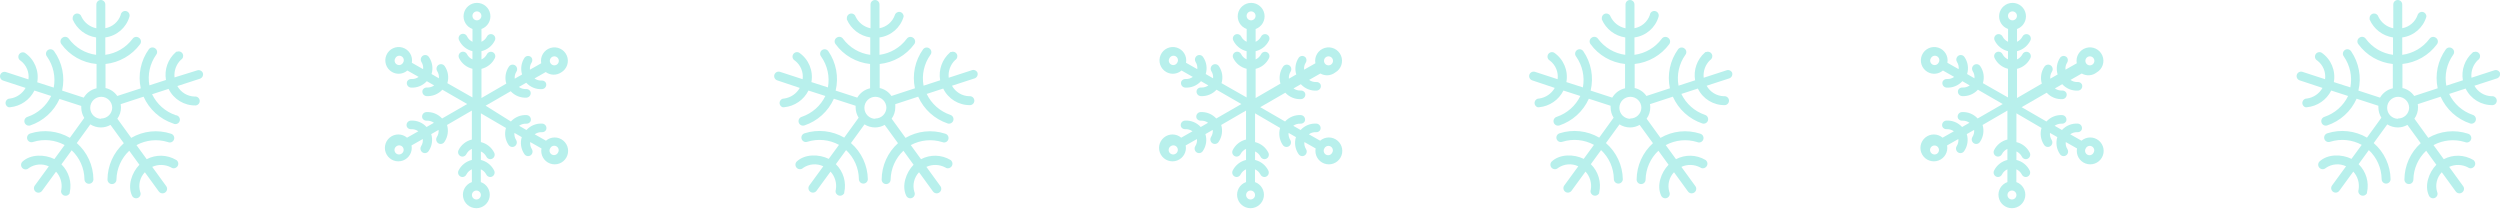
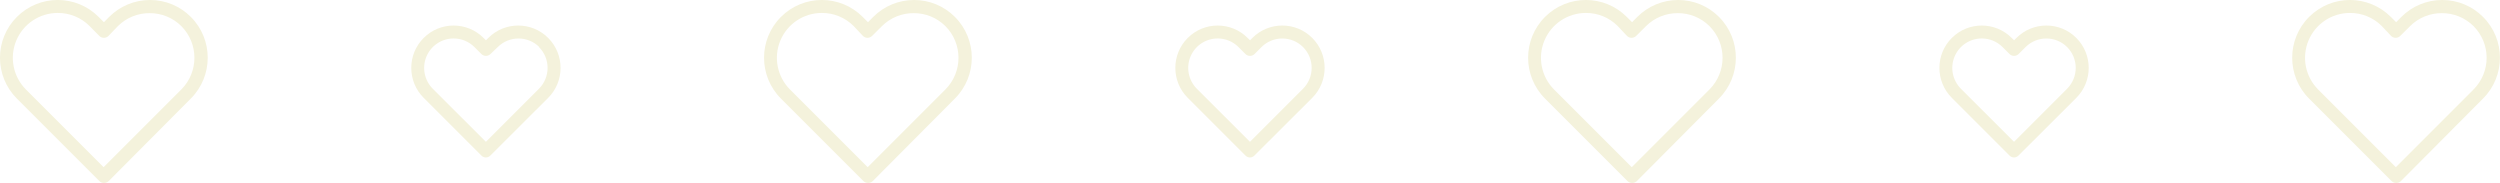
- <svg xmlns="http://www.w3.org/2000/svg" viewBox="0 0 390.74 32.58">
+ <svg xmlns="http://www.w3.org/2000/svg" viewBox="0 0 386.09 28.25">
  <defs>
-     <style>.cls-1{fill:#B8F0EC;}</style>
+     <style>.cls-1{fill:#F4F2DC;}</style>
  </defs>
  <g id="Layer_2" data-name="Layer 2">
    <g id="Layer_1-2" data-name="Layer 1">
-       <path class="cls-1" d="M30.82,11,27.28,12.1a3.34,3.34,0,0,1,1-2.76.7.7,0,0,0-.6-1.26l-.11,0-.09.07a4.71,4.71,0,0,0-1.54,4.35l-2.59.84A6.32,6.32,0,0,1,24.4,8.57a.69.69,0,0,0-.13-1,.7.7,0,0,0-1,.12A7.69,7.69,0,0,0,22,13.81L18.33,15a3,3,0,0,0-1.84-1.24V10a7.72,7.72,0,0,0,5.41-3.1.7.7,0,0,0-.19-1,.7.7,0,0,0-1,.18,6.36,6.36,0,0,1-4.25,2.49V5.85a4.55,4.55,0,0,0,3.77-3.24.7.7,0,1,0-1.37-.25,3.14,3.14,0,0,1-2.4,2.05V.7a.7.7,0,0,0-1.4,0V4.42a3.32,3.32,0,0,1-2.32-1.79.7.7,0,0,0-.68-.52.71.71,0,0,0-.7.7v.12l0,.11a4.74,4.74,0,0,0,3.66,2.81V8.57a6.33,6.33,0,0,1-4.25-2.5.7.7,0,0,0-1-.18.69.69,0,0,0-.18,1A7.63,7.63,0,0,0,15.09,10v3.8a3.1,3.1,0,0,0-2,1.46l-3.38-1.1A7.72,7.72,0,0,0,8.46,8a.7.7,0,1,0-1.11.85A6.37,6.37,0,0,1,8.4,13.69l-2.58-.83A4.59,4.59,0,0,0,3.9,8.26.7.7,0,0,0,3.24,9.5a3.15,3.15,0,0,1,1.21,2.91L.92,11.26a.7.7,0,1,0-.44,1.33L4,13.74A3.34,3.34,0,0,1,1.6,15.4a.69.69,0,0,0-.7.48.7.7,0,0,0,.45.88l.11,0h.12a4.74,4.74,0,0,0,3.8-2.61L8,15a6.34,6.34,0,0,1-3.69,3.26.7.7,0,0,0,.4,1.35A7.72,7.72,0,0,0,9.3,15.46l3.4,1.1a2,2,0,0,0,0,.24,3.11,3.11,0,0,0,.47,1.63l-2.25,3.11a7.68,7.68,0,0,0-6.19-.68.7.7,0,1,0,.46,1.32,6.35,6.35,0,0,1,4.91.49l-1.6,2.19c-1.52-.75-3.71-.79-5,.41a.7.7,0,1,0,1,1A3.17,3.17,0,0,1,7.63,26L5.44,29a.7.7,0,0,0,1.13.83l2.19-3a3.35,3.35,0,0,1,.83,2.81.69.69,0,0,0,.24.82.71.71,0,0,0,1-.16l.07-.09,0-.11A4.74,4.74,0,0,0,9.6,25.69l1.6-2.2a6.31,6.31,0,0,1,2,4.51.7.7,0,1,0,1.4.05A7.65,7.65,0,0,0,12,22.36l2.12-2.92a3.09,3.09,0,0,0,1.65.48,3.05,3.05,0,0,0,1.5-.4l2.08,2.86a7.71,7.71,0,0,0-2.55,5.69.7.7,0,1,0,1.4,0,6.36,6.36,0,0,1,2-4.51l1.59,2.19c-1.18,1.21-1.9,3.28-1.15,4.84a.7.7,0,0,0,1.27-.6,3.14,3.14,0,0,1,.73-3.07l2.18,3a.71.71,0,0,0,1,.16.7.7,0,0,0,.15-1l-2.18-3a3.35,3.35,0,0,1,2.93.08.68.68,0,0,0,.85,0,.7.7,0,0,0,.15-1l-.07-.09L27.54,25a4.73,4.73,0,0,0-4.61-.12l-1.6-2.2a6.37,6.37,0,0,1,4.9-.48.7.7,0,1,0,.47-1.31,7.62,7.62,0,0,0-6.19.66l-2.17-3a3,3,0,0,0,.57-1.78,2.63,2.63,0,0,0-.05-.49l3.58-1.17a7.74,7.74,0,0,0,4.62,4.19A.7.7,0,1,0,27.45,18a6.37,6.37,0,0,1-3.68-3.27l2.58-.84a4.59,4.59,0,0,0,4.26,2.59.7.7,0,1,0-.19-1.39,3.17,3.17,0,0,1-2.7-1.64l3.54-1.15a.72.72,0,0,0,.45-.88A.71.71,0,0,0,30.82,11Zm-15,7.57a1.72,1.72,0,1,1,1.72-1.72A1.72,1.72,0,0,1,15.79,18.52Z" />
-       <path class="cls-1" d="M87.69,11.33a2.1,2.1,0,1,0-3.1-1.44l-1.76,1a1.66,1.66,0,0,1,.26-1.11.72.72,0,0,0,0-.76h0A.69.69,0,0,0,82,9a3.08,3.08,0,0,0-.4,2.64l-1.15.66a1.73,1.73,0,0,1,.27-1.11.72.72,0,0,0,0-.76h0a.7.7,0,0,0-1.19,0,3.12,3.12,0,0,0-.4,2.64l-3.88,2.25V10.76a3.13,3.13,0,0,0,2.09-1.67.69.69,0,0,0-.62-1h0a.7.7,0,0,0-.63.41,1.79,1.79,0,0,1-.84.79V8a3.13,3.13,0,0,0,2.09-1.67.69.69,0,0,0-.62-1h0a.7.7,0,0,0-.63.41,1.79,1.79,0,0,1-.84.79v-2a2.1,2.1,0,1,0-1.4,0v2A1.79,1.79,0,0,1,73,5.69a.7.7,0,0,0-.63-.41h0a.69.69,0,0,0-.62,1A3.13,3.13,0,0,0,73.84,8V9.28A1.79,1.79,0,0,1,73,8.49a.7.7,0,0,0-.63-.41h0a.69.69,0,0,0-.62,1,3.13,3.13,0,0,0,2.09,1.67v4.48L69.92,13a3.12,3.12,0,0,0-.4-2.64.7.7,0,0,0-1.19,0h0a.72.72,0,0,0,0,.76,1.75,1.75,0,0,1,.27,1.12l-1.15-.67a3.08,3.08,0,0,0-.4-2.64.69.69,0,0,0-1.18,0h0a.72.72,0,0,0,0,.76,1.69,1.69,0,0,1,.26,1.12l-1.76-1a2.09,2.09,0,1,0-3.1,1.44,2.08,2.08,0,0,0,2.4-.23l1.76,1a1.72,1.72,0,0,1-1.1.33.72.72,0,0,0-.68.34h0a.7.7,0,0,0,.57,1,3.08,3.08,0,0,0,2.49-1l1.15.66a1.76,1.76,0,0,1-1.1.33.71.71,0,0,0-.68.34h0a.7.7,0,0,0,.57,1,3.1,3.1,0,0,0,2.49-1l3.88,2.24-3.92,2.26a3.1,3.1,0,0,0-2.49-1,.7.7,0,0,0-.57,1h0a.71.71,0,0,0,.68.34,1.76,1.76,0,0,1,1.1.33l-1.15.66a3.08,3.08,0,0,0-2.49-1,.7.7,0,0,0-.57,1h0a.69.69,0,0,0,.67.34,1.72,1.72,0,0,1,1.1.33l-1.76,1a2.1,2.1,0,1,0,.7,1.21l1.76-1a1.66,1.66,0,0,1-.26,1.11.72.72,0,0,0,0,.76h0a.69.69,0,0,0,1.18,0,3.08,3.08,0,0,0,.4-2.64l1.15-.66a1.73,1.73,0,0,1-.27,1.11.72.72,0,0,0,0,.76h0a.7.7,0,0,0,1.19,0,3.12,3.12,0,0,0,.4-2.64l3.88-2.25v4.53a3.13,3.13,0,0,0-2.09,1.67.7.7,0,0,0,.62,1h0a.71.71,0,0,0,.63-.42,1.79,1.79,0,0,1,.84-.79V25a3.13,3.13,0,0,0-2.09,1.67.7.7,0,0,0,.62,1h0a.71.71,0,0,0,.63-.42,1.79,1.79,0,0,1,.84-.79v2a2.1,2.1,0,1,0,1.4,0v-2a1.79,1.79,0,0,1,.84.79.71.71,0,0,0,.63.42h0a.7.7,0,0,0,.62-1A3.13,3.13,0,0,0,75.16,25V23.67a1.79,1.79,0,0,1,.84.79.71.71,0,0,0,.63.42h0a.7.7,0,0,0,.62-1,3.13,3.13,0,0,0-2.09-1.67V17.71L79.08,20a3.12,3.12,0,0,0,.4,2.64.7.7,0,0,0,1.19,0h0a.72.72,0,0,0,0-.76,1.74,1.74,0,0,1-.27-1.11l1.15.66a3.08,3.08,0,0,0,.4,2.64.69.69,0,0,0,1.18,0h0a.72.72,0,0,0,0-.76,1.67,1.67,0,0,1-.26-1.11l1.76,1a2.1,2.1,0,1,0,.7-1.21l-1.76-1a1.72,1.72,0,0,1,1.1-.33.69.69,0,0,0,.67-.34h0a.7.7,0,0,0-.57-1,3.08,3.08,0,0,0-2.49,1l-1.15-.66a1.76,1.76,0,0,1,1.1-.33.71.71,0,0,0,.68-.34h0a.7.7,0,0,0-.57-1,3.1,3.1,0,0,0-2.49,1L75.9,16.52l3.92-2.26a3.1,3.1,0,0,0,2.49,1,.7.7,0,0,0,.57-1h0a.71.71,0,0,0-.68-.34,1.76,1.76,0,0,1-1.1-.33l1.15-.66a3.08,3.08,0,0,0,2.49,1,.7.7,0,0,0,.57-1h0a.69.69,0,0,0-.67-.34,1.72,1.72,0,0,1-1.1-.33l1.76-1A2.09,2.09,0,0,0,87.69,11.33ZM86.29,8.9a.7.7,0,0,1,.7,1.22.7.7,0,0,1-.7-1.22ZM63,9.79a.7.7,0,1,1-1.21-.7.7.7,0,1,1,1.21.7Zm-.29,14.26a.7.7,0,1,1-.7-1.22.7.7,0,0,1,1,.26A.71.71,0,0,1,62.71,24.05Zm12.45,6.43a.7.7,0,1,1-.7-.7A.7.7,0,0,1,75.16,30.48Zm-.62-27.3a.7.7,0,1,1,.7-.7A.7.7,0,0,1,74.54,3.18ZM86,23.16a.7.7,0,1,1,1.21.7.7.7,0,1,1-1.21-.7Z" />
-       <path class="cls-1" d="M151.82,11l-3.54,1.15a3.34,3.34,0,0,1,1-2.76.7.7,0,0,0-.6-1.26l-.11,0-.09.07a4.71,4.71,0,0,0-1.54,4.35l-2.59.84a6.32,6.32,0,0,1,1.06-4.81.69.69,0,0,0-.13-1,.7.7,0,0,0-1,.12,7.69,7.69,0,0,0-1.28,6.1L139.33,15a3,3,0,0,0-1.84-1.24V10a7.72,7.72,0,0,0,5.41-3.1.7.7,0,0,0-.19-1,.7.7,0,0,0-1,.18,6.36,6.36,0,0,1-4.25,2.49V5.85a4.55,4.55,0,0,0,3.77-3.24.7.7,0,0,0-1.37-.25,3.14,3.14,0,0,1-2.4,2.05V.7a.7.7,0,1,0-1.4,0V4.42a3.32,3.32,0,0,1-2.32-1.79.7.7,0,0,0-.68-.52.71.71,0,0,0-.7.7v.12l0,.11a4.74,4.74,0,0,0,3.66,2.81V8.57a6.33,6.33,0,0,1-4.25-2.5.7.7,0,0,0-1-.18.69.69,0,0,0-.18,1,7.63,7.63,0,0,0,5.4,3.11v3.8a3.1,3.1,0,0,0-2,1.46l-3.38-1.1A7.72,7.72,0,0,0,129.46,8a.7.7,0,1,0-1.11.85,6.37,6.37,0,0,1,1.05,4.81l-2.58-.83a4.59,4.59,0,0,0-1.92-4.6.7.7,0,1,0-.66,1.24,3.15,3.15,0,0,1,1.21,2.91l-3.53-1.15a.7.7,0,1,0-.44,1.33L125,13.74a3.34,3.34,0,0,1-2.42,1.66.69.69,0,0,0-.7.48.7.7,0,0,0,.45.88l.11,0h.12a4.74,4.74,0,0,0,3.8-2.61L129,15a6.34,6.34,0,0,1-3.69,3.26.7.7,0,0,0,.4,1.35,7.72,7.72,0,0,0,4.62-4.18l3.4,1.1a2,2,0,0,0,0,.24,3.11,3.11,0,0,0,.47,1.63l-2.25,3.11a7.68,7.68,0,0,0-6.19-.68.7.7,0,1,0,.46,1.32,6.35,6.35,0,0,1,4.91.49l-1.6,2.19c-1.52-.75-3.71-.79-5,.41a.7.7,0,1,0,1,1,3.17,3.17,0,0,1,3.15-.25l-2.19,3a.7.7,0,0,0,1.13.83l2.19-3a3.35,3.35,0,0,1,.83,2.81.69.69,0,0,0,.24.82.71.71,0,0,0,1-.16l.07-.09,0-.11a4.74,4.74,0,0,0-1.31-4.43l1.6-2.2a6.31,6.31,0,0,1,2,4.51.7.7,0,1,0,1.4.05A7.65,7.65,0,0,0,133,22.36l2.12-2.92a3.09,3.09,0,0,0,1.65.48,3.05,3.05,0,0,0,1.5-.4l2.08,2.86a7.71,7.71,0,0,0-2.55,5.69.7.7,0,0,0,1.4,0,6.36,6.36,0,0,1,2-4.51l1.59,2.19c-1.18,1.21-1.9,3.28-1.15,4.84a.7.7,0,0,0,1.27-.6,3.14,3.14,0,0,1,.73-3.07l2.18,3a.71.71,0,0,0,1,.16.7.7,0,0,0,.15-1l-2.18-3a3.35,3.35,0,0,1,2.93.08.68.68,0,0,0,.85,0,.7.7,0,0,0,.15-1l-.07-.09-.09-.07a4.73,4.73,0,0,0-4.61-.12l-1.6-2.2a6.37,6.37,0,0,1,4.9-.48.7.7,0,1,0,.47-1.31,7.62,7.62,0,0,0-6.19.66l-2.17-3a3,3,0,0,0,.57-1.78,2.63,2.63,0,0,0,0-.49l3.58-1.17a7.74,7.74,0,0,0,4.62,4.19.7.7,0,0,0,.39-1.35,6.37,6.37,0,0,1-3.68-3.27l2.58-.84a4.59,4.59,0,0,0,4.26,2.59.7.7,0,1,0-.19-1.39,3.17,3.17,0,0,1-2.7-1.64l3.54-1.15a.72.72,0,0,0,.45-.88A.71.71,0,0,0,151.82,11Zm-15,7.57a1.72,1.72,0,1,1,1.72-1.72A1.72,1.72,0,0,1,136.79,18.52Z" />
-       <path class="cls-1" d="M208.69,11.33a2.1,2.1,0,1,0-3.1-1.44l-1.76,1a1.66,1.66,0,0,1,.26-1.11.72.72,0,0,0,0-.76h0A.69.69,0,0,0,203,9a3.08,3.08,0,0,0-.4,2.64l-1.15.66a1.73,1.73,0,0,1,.27-1.11.72.72,0,0,0,0-.76h0a.7.7,0,0,0-1.19,0,3.12,3.12,0,0,0-.4,2.64l-3.88,2.25V10.76a3.13,3.13,0,0,0,2.09-1.67.69.69,0,0,0-.62-1h0a.7.7,0,0,0-.63.41,1.79,1.79,0,0,1-.84.79V8a3.13,3.13,0,0,0,2.09-1.67.69.69,0,0,0-.62-1h0a.7.7,0,0,0-.63.41,1.79,1.79,0,0,1-.84.79v-2a2.1,2.1,0,1,0-1.4,0v2a1.79,1.79,0,0,1-.84-.79.7.7,0,0,0-.63-.41h0a.69.69,0,0,0-.62,1A3.13,3.13,0,0,0,194.84,8V9.28a1.79,1.79,0,0,1-.84-.79.7.7,0,0,0-.63-.41h0a.69.69,0,0,0-.62,1,3.13,3.13,0,0,0,2.09,1.67v4.48L190.92,13a3.12,3.12,0,0,0-.4-2.64.7.7,0,0,0-1.19,0h0a.72.72,0,0,0,0,.76,1.75,1.75,0,0,1,.27,1.12l-1.15-.67a3.08,3.08,0,0,0-.4-2.64.69.69,0,0,0-1.18,0h0a.72.72,0,0,0,0,.76,1.69,1.69,0,0,1,.26,1.12l-1.76-1a2.09,2.09,0,1,0-3.1,1.44,2.08,2.08,0,0,0,2.4-.23l1.76,1a1.72,1.72,0,0,1-1.1.33.72.72,0,0,0-.68.34h0a.7.7,0,0,0,.57,1,3.08,3.08,0,0,0,2.49-1l1.15.66a1.76,1.76,0,0,1-1.1.33.71.71,0,0,0-.68.34h0a.7.7,0,0,0,.57,1,3.1,3.1,0,0,0,2.49-1l3.88,2.24-3.92,2.26a3.1,3.1,0,0,0-2.49-1,.7.7,0,0,0-.57,1h0a.71.71,0,0,0,.68.34,1.76,1.76,0,0,1,1.1.33l-1.15.66a3.08,3.08,0,0,0-2.49-1,.7.7,0,0,0-.57,1h0a.69.69,0,0,0,.67.34,1.72,1.72,0,0,1,1.1.33l-1.76,1a2.1,2.1,0,1,0,.7,1.21l1.76-1a1.66,1.66,0,0,1-.26,1.11.72.72,0,0,0,0,.76h0a.69.69,0,0,0,1.18,0,3.08,3.08,0,0,0,.4-2.64l1.15-.66a1.73,1.73,0,0,1-.27,1.11.72.72,0,0,0,0,.76h0a.7.7,0,0,0,1.19,0,3.12,3.12,0,0,0,.4-2.64l3.88-2.25v4.53a3.13,3.13,0,0,0-2.09,1.67.7.7,0,0,0,.62,1h0a.71.71,0,0,0,.63-.42,1.79,1.79,0,0,1,.84-.79V25a3.13,3.13,0,0,0-2.09,1.67.7.7,0,0,0,.62,1h0a.71.71,0,0,0,.63-.42,1.79,1.79,0,0,1,.84-.79v2a2.1,2.1,0,1,0,1.4,0v-2a1.79,1.79,0,0,1,.84.79.71.71,0,0,0,.63.42h0a.7.7,0,0,0,.62-1A3.13,3.13,0,0,0,196.16,25V23.67a1.79,1.79,0,0,1,.84.79.71.71,0,0,0,.63.42h0a.7.7,0,0,0,.62-1,3.13,3.13,0,0,0-2.09-1.67V17.71L200.08,20a3.12,3.12,0,0,0,.4,2.64.7.7,0,0,0,1.19,0h0a.72.72,0,0,0,0-.76,1.74,1.74,0,0,1-.27-1.11l1.15.66a3.08,3.08,0,0,0,.4,2.64.69.69,0,0,0,1.18,0h0a.72.72,0,0,0,0-.76,1.67,1.67,0,0,1-.26-1.11l1.76,1a2.1,2.1,0,1,0,.7-1.21l-1.76-1a1.72,1.72,0,0,1,1.1-.33.69.69,0,0,0,.67-.34h0a.7.7,0,0,0-.57-1,3.08,3.08,0,0,0-2.49,1l-1.15-.66a1.76,1.76,0,0,1,1.1-.33.71.71,0,0,0,.68-.34h0a.7.7,0,0,0-.57-1,3.1,3.1,0,0,0-2.49,1l-3.88-2.24,3.92-2.26a3.1,3.1,0,0,0,2.49,1,.7.7,0,0,0,.57-1h0a.71.71,0,0,0-.68-.34,1.76,1.76,0,0,1-1.1-.33l1.15-.66a3.08,3.08,0,0,0,2.49,1,.7.7,0,0,0,.57-1h0a.69.69,0,0,0-.67-.34,1.72,1.72,0,0,1-1.1-.33l1.76-1A2.09,2.09,0,0,0,208.69,11.33Zm-1.4-2.43a.7.7,0,0,1,.7,1.22.7.7,0,0,1-.7-1.22ZM184,9.79a.7.7,0,1,1-1.21-.7.7.7,0,1,1,1.21.7Zm-.29,14.26a.7.7,0,1,1-.7-1.22.7.7,0,0,1,1,.26A.71.71,0,0,1,183.71,24.05Zm12.45,6.43a.7.7,0,1,1-.7-.7A.7.7,0,0,1,196.16,30.48Zm-.62-27.3a.7.7,0,1,1,.7-.7A.7.7,0,0,1,195.54,3.18Zm11.46,20a.7.7,0,1,1,1.21.7.7.7,0,1,1-1.21-.7Z" />
-       <path class="cls-1" d="M269.82,11l-3.54,1.15a3.34,3.34,0,0,1,1-2.76.7.7,0,0,0-.6-1.26l-.11,0-.09.07a4.71,4.71,0,0,0-1.54,4.35l-2.59.84a6.32,6.32,0,0,1,1.06-4.81.69.69,0,0,0-.13-1,.7.7,0,0,0-1,.12,7.69,7.69,0,0,0-1.28,6.1L257.33,15a3,3,0,0,0-1.84-1.24V10a7.72,7.72,0,0,0,5.41-3.1.7.7,0,0,0-.19-1,.7.7,0,0,0-1,.18,6.36,6.36,0,0,1-4.25,2.49V5.85a4.55,4.55,0,0,0,3.77-3.24.7.7,0,1,0-1.37-.25,3.14,3.14,0,0,1-2.4,2.05V.7a.7.7,0,1,0-1.4,0V4.42a3.32,3.32,0,0,1-2.32-1.79.7.7,0,0,0-.68-.52.71.71,0,0,0-.7.7v.12l0,.11a4.74,4.74,0,0,0,3.66,2.81V8.57a6.33,6.33,0,0,1-4.25-2.5.7.7,0,0,0-1-.18.69.69,0,0,0-.18,1,7.63,7.63,0,0,0,5.4,3.11v3.8a3.1,3.1,0,0,0-2,1.46l-3.38-1.1A7.72,7.72,0,0,0,247.46,8a.7.7,0,1,0-1.11.85,6.37,6.37,0,0,1,1.05,4.81l-2.58-.83a4.59,4.59,0,0,0-1.92-4.6.7.7,0,1,0-.66,1.24,3.15,3.15,0,0,1,1.21,2.91l-3.53-1.15a.7.7,0,1,0-.44,1.33L243,13.74a3.34,3.34,0,0,1-2.42,1.66.69.69,0,0,0-.7.48.7.7,0,0,0,.45.88l.11,0h.12a4.74,4.74,0,0,0,3.8-2.61L247,15a6.34,6.34,0,0,1-3.69,3.26.7.7,0,0,0,.4,1.35,7.72,7.72,0,0,0,4.62-4.18l3.4,1.1a2,2,0,0,0,0,.24,3.11,3.11,0,0,0,.47,1.63l-2.25,3.11a7.68,7.68,0,0,0-6.19-.68.7.7,0,1,0,.46,1.32,6.35,6.35,0,0,1,4.91.49l-1.6,2.19c-1.52-.75-3.71-.79-5,.41a.7.7,0,0,0,1,1,3.17,3.17,0,0,1,3.15-.25l-2.19,3a.7.7,0,0,0,1.13.83l2.19-3a3.35,3.35,0,0,1,.83,2.81.69.69,0,0,0,.24.82.71.71,0,0,0,1-.16l.07-.09,0-.11a4.74,4.74,0,0,0-1.31-4.43l1.6-2.2a6.31,6.31,0,0,1,2,4.51.7.7,0,1,0,1.4.05A7.65,7.65,0,0,0,251,22.36l2.12-2.92a3.09,3.09,0,0,0,1.65.48,3.05,3.05,0,0,0,1.5-.4l2.08,2.86a7.71,7.71,0,0,0-2.55,5.69.7.7,0,0,0,1.4,0,6.36,6.36,0,0,1,2-4.51l1.59,2.19c-1.18,1.21-1.9,3.28-1.15,4.84a.7.7,0,0,0,1.27-.6,3.14,3.14,0,0,1,.73-3.07l2.18,3a.71.71,0,0,0,1,.16.7.7,0,0,0,.15-1l-2.18-3a3.35,3.35,0,0,1,2.93.08.68.68,0,0,0,.85,0,.7.7,0,0,0,.15-1l-.07-.09-.09-.07a4.73,4.73,0,0,0-4.61-.12l-1.6-2.2a6.37,6.37,0,0,1,4.9-.48.7.7,0,1,0,.47-1.31,7.62,7.62,0,0,0-6.19.66l-2.17-3a3,3,0,0,0,.57-1.78,2.63,2.63,0,0,0-.05-.49l3.58-1.17a7.74,7.74,0,0,0,4.62,4.19.7.7,0,1,0,.39-1.35,6.37,6.37,0,0,1-3.68-3.27l2.58-.84a4.59,4.59,0,0,0,4.26,2.59.7.7,0,1,0-.19-1.39,3.17,3.17,0,0,1-2.7-1.64l3.54-1.15a.72.72,0,0,0,.45-.88A.71.71,0,0,0,269.82,11Zm-15,7.57a1.72,1.72,0,1,1,1.72-1.72A1.72,1.72,0,0,1,254.79,18.52Z" />
-       <path class="cls-1" d="M327.69,11.33a2.1,2.1,0,1,0-3.1-1.44l-1.76,1a1.66,1.66,0,0,1,.26-1.11.72.72,0,0,0,0-.76h0A.69.69,0,0,0,322,9a3.08,3.08,0,0,0-.4,2.64l-1.15.66a1.73,1.73,0,0,1,.27-1.11.72.72,0,0,0,0-.76h0a.7.7,0,0,0-1.19,0,3.12,3.12,0,0,0-.4,2.64l-3.88,2.25V10.76a3.13,3.13,0,0,0,2.09-1.67.69.69,0,0,0-.62-1h0a.7.7,0,0,0-.63.41,1.79,1.79,0,0,1-.84.79V8a3.13,3.13,0,0,0,2.09-1.67.69.69,0,0,0-.62-1h0a.7.7,0,0,0-.63.41,1.79,1.79,0,0,1-.84.79v-2a2.1,2.1,0,1,0-1.4,0v2a1.79,1.79,0,0,1-.84-.79.7.7,0,0,0-.63-.41h0a.69.69,0,0,0-.62,1A3.13,3.13,0,0,0,313.84,8V9.28a1.79,1.79,0,0,1-.84-.79.7.7,0,0,0-.63-.41h0a.69.69,0,0,0-.62,1,3.13,3.13,0,0,0,2.09,1.67v4.48L309.92,13a3.12,3.12,0,0,0-.4-2.64.7.7,0,0,0-1.19,0h0a.72.72,0,0,0,0,.76,1.75,1.75,0,0,1,.27,1.12l-1.15-.67a3.08,3.08,0,0,0-.4-2.64.69.69,0,0,0-1.18,0h0a.72.72,0,0,0,0,.76,1.69,1.69,0,0,1,.26,1.12l-1.76-1a2.09,2.09,0,1,0-3.1,1.44,2.08,2.08,0,0,0,2.4-.23l1.76,1a1.72,1.72,0,0,1-1.1.33.72.72,0,0,0-.68.34h0a.7.7,0,0,0,.57,1,3.08,3.08,0,0,0,2.49-1l1.15.66a1.76,1.76,0,0,1-1.1.33.71.71,0,0,0-.68.34h0a.7.7,0,0,0,.57,1,3.1,3.1,0,0,0,2.49-1l3.88,2.24-3.92,2.26a3.1,3.1,0,0,0-2.49-1,.7.7,0,0,0-.57,1h0a.71.71,0,0,0,.68.34,1.76,1.76,0,0,1,1.1.33l-1.15.66a3.08,3.08,0,0,0-2.49-1,.7.7,0,0,0-.57,1h0a.69.69,0,0,0,.67.34,1.72,1.72,0,0,1,1.1.33l-1.76,1a2.1,2.1,0,1,0,.7,1.21l1.76-1a1.66,1.66,0,0,1-.26,1.11.72.72,0,0,0,0,.76h0a.69.69,0,0,0,1.18,0,3.08,3.08,0,0,0,.4-2.64l1.15-.66a1.73,1.73,0,0,1-.27,1.11.72.72,0,0,0,0,.76h0a.7.7,0,0,0,1.19,0,3.12,3.12,0,0,0,.4-2.64l3.88-2.25v4.53a3.13,3.13,0,0,0-2.09,1.67.7.7,0,0,0,.62,1h0a.71.71,0,0,0,.63-.42,1.79,1.79,0,0,1,.84-.79V25a3.13,3.13,0,0,0-2.09,1.67.7.7,0,0,0,.62,1h0a.71.71,0,0,0,.63-.42,1.79,1.79,0,0,1,.84-.79v2a2.1,2.1,0,1,0,1.4,0v-2a1.79,1.79,0,0,1,.84.79.71.71,0,0,0,.63.42h0a.7.7,0,0,0,.62-1A3.13,3.13,0,0,0,315.16,25V23.67a1.79,1.79,0,0,1,.84.79.71.71,0,0,0,.63.42h0a.7.7,0,0,0,.62-1,3.13,3.13,0,0,0-2.09-1.67V17.71L319.08,20a3.12,3.12,0,0,0,.4,2.64.7.7,0,0,0,1.19,0h0a.72.72,0,0,0,0-.76,1.74,1.74,0,0,1-.27-1.11l1.15.66a3.08,3.08,0,0,0,.4,2.64.69.69,0,0,0,1.18,0h0a.72.72,0,0,0,0-.76,1.67,1.67,0,0,1-.26-1.11l1.76,1a2.1,2.1,0,1,0,.7-1.21l-1.76-1a1.72,1.72,0,0,1,1.1-.33.69.69,0,0,0,.67-.34h0a.7.7,0,0,0-.57-1,3.08,3.08,0,0,0-2.49,1l-1.15-.66a1.76,1.76,0,0,1,1.1-.33.71.71,0,0,0,.68-.34h0a.7.7,0,0,0-.57-1,3.1,3.1,0,0,0-2.49,1l-3.88-2.24,3.92-2.26a3.1,3.1,0,0,0,2.49,1,.7.7,0,0,0,.57-1h0a.71.71,0,0,0-.68-.34,1.76,1.76,0,0,1-1.1-.33l1.15-.66a3.08,3.08,0,0,0,2.49,1,.7.7,0,0,0,.57-1h0a.69.69,0,0,0-.67-.34,1.72,1.72,0,0,1-1.1-.33l1.76-1A2.09,2.09,0,0,0,327.69,11.33Zm-1.4-2.43a.7.7,0,0,1,.7,1.22.7.7,0,0,1-.7-1.22ZM303,9.79a.7.7,0,1,1-1.21-.7.7.7,0,1,1,1.21.7Zm-.29,14.26a.7.7,0,1,1-.7-1.22.7.7,0,0,1,.95.26A.71.71,0,0,1,302.71,24.05Zm12.45,6.43a.7.7,0,1,1-.7-.7A.7.7,0,0,1,315.16,30.48Zm-.62-27.3a.7.7,0,1,1,.7-.7A.7.7,0,0,1,314.54,3.18Zm11.46,20a.7.7,0,1,1,1.21.7.7.7,0,1,1-1.21-.7Z" />
-       <path class="cls-1" d="M389.82,11l-3.54,1.15a3.34,3.34,0,0,1,1-2.76.7.7,0,0,0-.6-1.26l-.11,0-.09.07a4.71,4.71,0,0,0-1.54,4.35l-2.59.84a6.32,6.32,0,0,1,1.06-4.81.69.69,0,0,0-.13-1,.7.7,0,0,0-1,.12,7.69,7.69,0,0,0-1.28,6.1L377.33,15a3,3,0,0,0-1.84-1.24V10a7.72,7.72,0,0,0,5.41-3.1.7.7,0,0,0-.19-1,.7.7,0,0,0-1,.18,6.36,6.36,0,0,1-4.25,2.49V5.85a4.55,4.55,0,0,0,3.77-3.24.7.7,0,0,0-1.37-.25,3.14,3.14,0,0,1-2.4,2.05V.7a.7.7,0,1,0-1.4,0V4.42a3.32,3.32,0,0,1-2.32-1.79.7.7,0,0,0-.68-.52.71.71,0,0,0-.7.7v.12l0,.11a4.74,4.74,0,0,0,3.66,2.81V8.57a6.33,6.33,0,0,1-4.25-2.5.7.7,0,0,0-1-.18.69.69,0,0,0-.18,1,7.63,7.63,0,0,0,5.4,3.11v3.8a3.1,3.1,0,0,0-2,1.46l-3.38-1.1A7.72,7.72,0,0,0,367.46,8a.7.7,0,1,0-1.11.85,6.37,6.37,0,0,1,1,4.81l-2.58-.83a4.59,4.59,0,0,0-1.92-4.6.7.7,0,1,0-.66,1.24,3.15,3.15,0,0,1,1.21,2.91l-3.53-1.15a.7.7,0,1,0-.44,1.33L363,13.74a3.34,3.34,0,0,1-2.42,1.66.69.69,0,0,0-.7.48.7.7,0,0,0,.45.88l.11,0h.12a4.74,4.74,0,0,0,3.8-2.61L367,15a6.34,6.34,0,0,1-3.69,3.26.7.7,0,0,0,.4,1.35,7.72,7.72,0,0,0,4.62-4.18l3.4,1.1a2,2,0,0,0,0,.24,3.11,3.11,0,0,0,.47,1.63l-2.25,3.11a7.68,7.68,0,0,0-6.19-.68.7.7,0,1,0,.46,1.32,6.35,6.35,0,0,1,4.91.49l-1.6,2.19c-1.52-.75-3.71-.79-5,.41a.7.7,0,0,0,1,1,3.17,3.17,0,0,1,3.15-.25l-2.19,3a.7.7,0,0,0,1.13.83l2.19-3a3.35,3.35,0,0,1,.83,2.81.69.69,0,0,0,.24.82.71.71,0,0,0,1-.16l.07-.09,0-.11a4.74,4.74,0,0,0-1.31-4.43l1.6-2.2a6.31,6.31,0,0,1,2,4.51.7.7,0,1,0,1.4.05A7.65,7.65,0,0,0,371,22.36l2.12-2.92a3.09,3.09,0,0,0,1.65.48,3.05,3.05,0,0,0,1.5-.4l2.08,2.86a7.71,7.71,0,0,0-2.55,5.69.7.7,0,0,0,1.4,0,6.36,6.36,0,0,1,2-4.51l1.59,2.19c-1.18,1.21-1.9,3.28-1.15,4.84a.7.7,0,0,0,1.27-.6,3.14,3.14,0,0,1,.73-3.07l2.18,3a.71.71,0,0,0,1,.16.7.7,0,0,0,.15-1l-2.18-3a3.35,3.35,0,0,1,2.93.08.68.68,0,0,0,.85,0,.7.7,0,0,0,.15-1l-.07-.09-.09-.07a4.73,4.73,0,0,0-4.61-.12l-1.6-2.2a6.37,6.37,0,0,1,4.9-.48.7.7,0,1,0,.47-1.31,7.62,7.62,0,0,0-6.19.66l-2.17-3a3,3,0,0,0,.57-1.78,2.63,2.63,0,0,0-.05-.49l3.58-1.17a7.74,7.74,0,0,0,4.62,4.19.7.7,0,1,0,.39-1.35,6.37,6.37,0,0,1-3.68-3.27l2.58-.84a4.59,4.59,0,0,0,4.26,2.59.7.7,0,0,0-.19-1.39,3.17,3.17,0,0,1-2.7-1.64l3.54-1.15a.72.72,0,0,0,.45-.88A.71.71,0,0,0,389.82,11Zm-15,7.57a1.72,1.72,0,1,1,1.72-1.72A1.72,1.72,0,0,1,374.79,18.52Z" />
+       <path class="cls-1" d="M16.05,28.25a1,1,0,0,1-.71-.29L2.61,15.23A8.92,8.92,0,0,1,15.23,2.61l.82.82.81-.82A8.9,8.9,0,0,1,23.17,0h0a8.86,8.86,0,0,1,6.3,2.61h0a8.92,8.92,0,0,1,0,12.61L16.75,28A1,1,0,0,1,16.05,28.25ZM8.92,2A6.93,6.93,0,0,0,4,13.82l12,12,12-12a6.93,6.93,0,0,0,0-9.79h0a6.88,6.88,0,0,0-4.9-2h0a6.88,6.88,0,0,0-4.89,2L16.75,5.55a1,1,0,0,1-1.41,0L13.81,4A6.86,6.86,0,0,0,8.92,2Z" />
+       <path class="cls-1" d="M75.05,24.32a1,1,0,0,1-.71-.3l-8.91-8.91a6.54,6.54,0,0,1,9.25-9.25l.37.36.36-.36h0a6.54,6.54,0,0,1,9.25,0h0a6.55,6.55,0,0,1,0,9.25L75.75,24A1,1,0,0,1,75.05,24.32Zm-5-18.38a4.55,4.55,0,0,0-3.22,7.76l8.21,8.2,8.2-8.2a4.56,4.56,0,0,0,0-6.43L84,6.56l-.71.71a4.55,4.55,0,0,0-6.42,0h0L75.75,8.34a1,1,0,0,1-1.41,0L73.27,7.27A4.52,4.52,0,0,0,70.06,5.94Z" />
+       <path class="cls-1" d="M134.05,28.25a1,1,0,0,1-.71-.29L120.61,15.23A8.92,8.92,0,0,1,133.23,2.61l.82.82.81-.82A8.9,8.9,0,0,1,141.17,0h0a8.86,8.86,0,0,1,6.3,2.61h0a8.92,8.92,0,0,1,0,12.61L134.75,28A1,1,0,0,1,134.05,28.25ZM126.92,2A6.93,6.93,0,0,0,122,13.82l12,12,12-12a6.93,6.93,0,0,0,0-9.79h0a6.88,6.88,0,0,0-4.9-2h0a6.88,6.88,0,0,0-4.89,2l-1.53,1.52a1,1,0,0,1-1.41,0L131.81,4A6.86,6.86,0,0,0,126.92,2Z" />
+       <path class="cls-1" d="M193.05,24.32a1,1,0,0,1-.71-.3l-8.91-8.91a6.54,6.54,0,0,1,9.25-9.25l.37.36.36-.36h0a6.54,6.54,0,0,1,9.25,0h0a6.55,6.55,0,0,1,0,9.25L193.75,24A1,1,0,0,1,193.05,24.32Zm-5-18.38a4.55,4.55,0,0,0-3.22,7.76l8.21,8.2,8.2-8.2a4.56,4.56,0,0,0,0-6.43l.71-.71-.71.71a4.55,4.55,0,0,0-6.42,0h0l-1.07,1.07a1,1,0,0,1-1.41,0l-1.07-1.07A4.52,4.52,0,0,0,188.06,5.94Z" />
+       <path class="cls-1" d="M252.05,28.25a1,1,0,0,1-.71-.29L238.61,15.23A8.92,8.92,0,0,1,251.23,2.61l.82.82.81-.82A8.9,8.9,0,0,1,259.17,0h0a8.86,8.86,0,0,1,6.3,2.61h0a8.92,8.92,0,0,1,0,12.61L252.75,28A1,1,0,0,1,252.05,28.25ZM244.92,2A6.93,6.93,0,0,0,240,13.82l12,12,12-12a6.93,6.93,0,0,0,0-9.79h0a6.88,6.88,0,0,0-4.9-2h0a6.88,6.88,0,0,0-4.89,2l-1.53,1.52a1,1,0,0,1-1.41,0L249.81,4A6.86,6.86,0,0,0,244.92,2Z" />
+       <path class="cls-1" d="M311.05,24.32a1,1,0,0,1-.71-.3l-8.91-8.91a6.54,6.54,0,0,1,9.25-9.25l.37.36.36-.36h0a6.54,6.54,0,0,1,9.25,0h0a6.55,6.55,0,0,1,0,9.25L311.75,24A1,1,0,0,1,311.05,24.32Zm-5-18.38a4.55,4.55,0,0,0-3.22,7.76l8.21,8.2,8.2-8.2a4.56,4.56,0,0,0,0-6.43l.71-.71-.71.71a4.55,4.55,0,0,0-6.42,0h0l-1.07,1.07a1,1,0,0,1-1.41,0l-1.07-1.07A4.52,4.52,0,0,0,306.06,5.94Z" />
+       <path class="cls-1" d="M370.05,28.25a1,1,0,0,1-.71-.29L356.61,15.23A8.92,8.92,0,0,1,369.23,2.61l.82.82.81-.82A8.9,8.9,0,0,1,377.17,0h0a8.86,8.86,0,0,1,6.3,2.61h0a8.92,8.92,0,0,1,0,12.61L370.75,28A1,1,0,0,1,370.05,28.25ZM362.92,2A6.93,6.93,0,0,0,358,13.82l12,12,12-12a6.93,6.93,0,0,0,0-9.79h0a6.88,6.88,0,0,0-4.9-2h0a6.88,6.88,0,0,0-4.89,2l-1.53,1.52a1,1,0,0,1-1.41,0L367.81,4A6.86,6.86,0,0,0,362.92,2Z" />
    </g>
  </g>
</svg>
